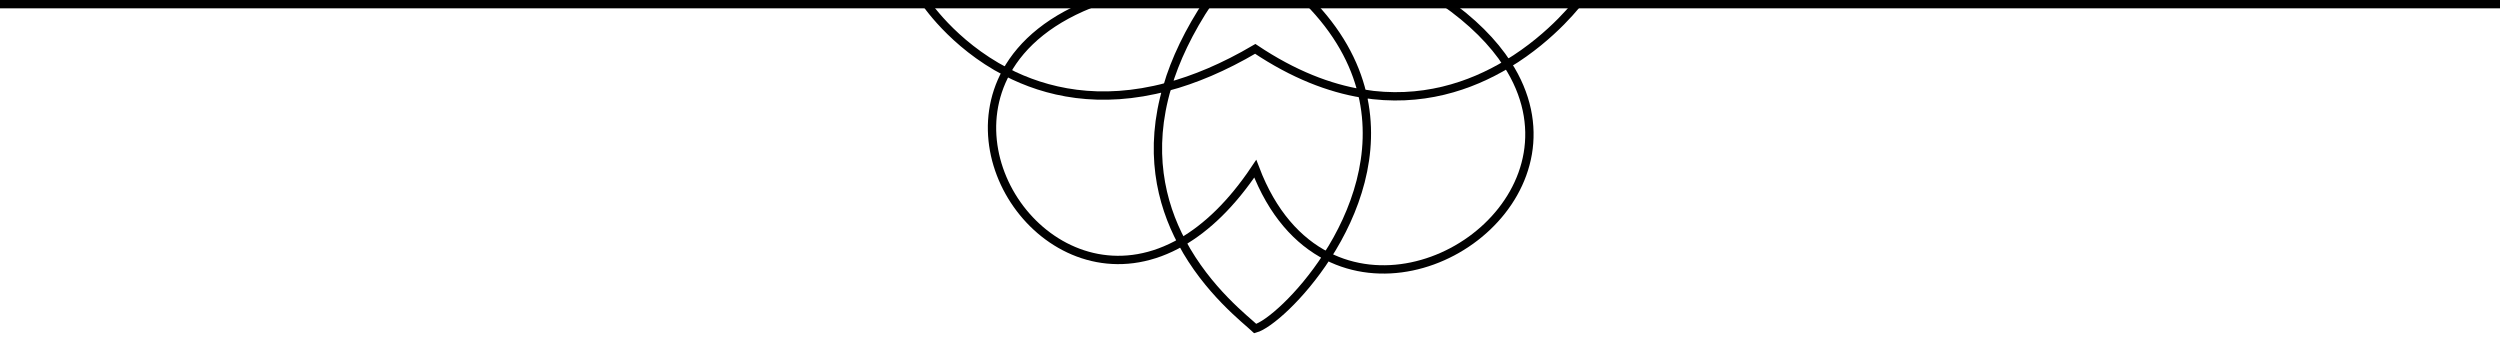
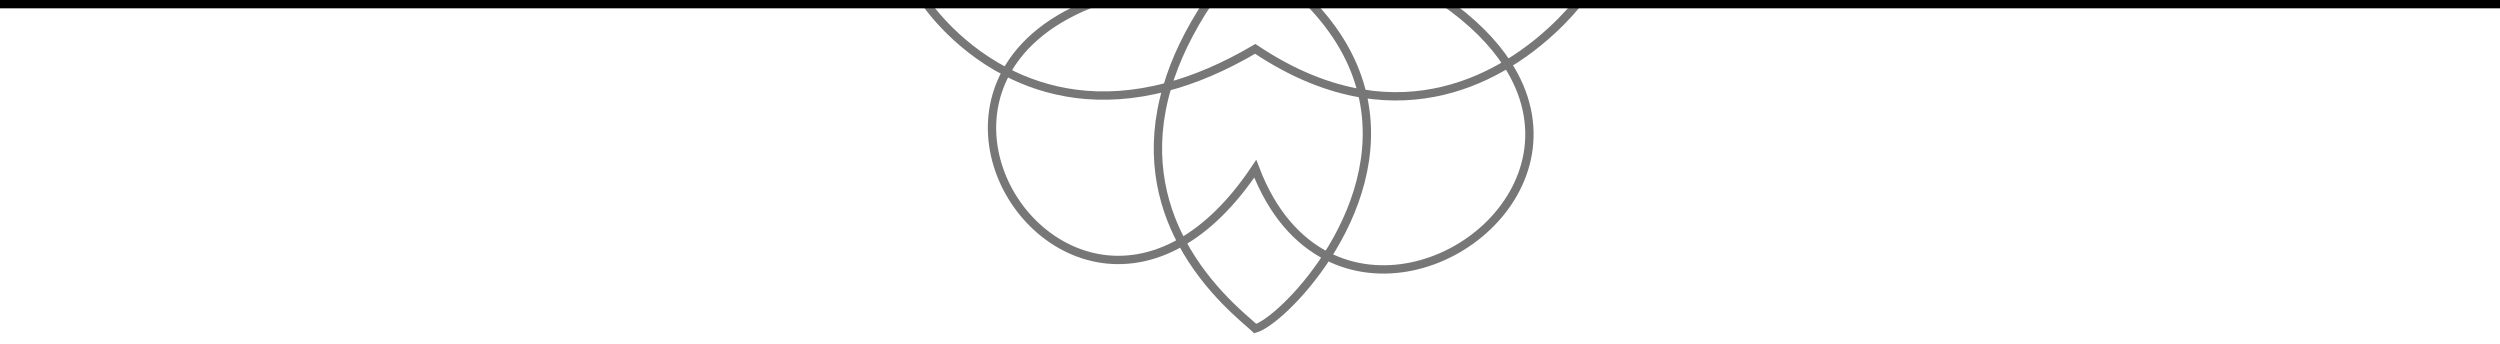
<svg xmlns="http://www.w3.org/2000/svg" version="1.1" id="Layer_1" x="0px" y="0px" width="300px" height="41.184px" viewBox="0 0 300 41.184" enable-background="new 0 0 300 41.184" xml:space="preserve">
  <g>
-     <path fill="none" stroke="#010101" stroke-miterlimit="10" d="M120.752,8.633c-6.593,12.021,7.035,28.501,21.053,20.413   c-2.515-4.73-4.007-10.976-1.737-18.622C131.958,12.592,125.504,11.094,120.752,8.633z" />
-     <path fill="none" stroke="#010101" stroke-miterlimit="10" d="M159.255,30.736c12.883,6.565,31.161-8.312,21.624-23.051   c-4.406,2.656-10.328,4.703-17.414,3.541C165.213,18.51,162.623,25.519,159.255,30.736z" />
-     <path fill="none" stroke="#010101" stroke-miterlimit="10" d="M189.607,0l-78.685,0.084c0,0,3.317,5.176,9.83,8.549   c1.888-3.441,5.433-6.518,11.102-8.547h13.242c-2.471,3.688-4.078,7.135-5.028,10.338c3.255-0.871,6.776-2.33,10.563-4.559   c4.599,3.08,8.896,4.715,12.833,5.361c-0.891-3.711-2.903-7.492-6.517-11.143h16.203c3.545,2.453,6.061,5.027,7.729,7.602   C186.457,4.326,189.607,0,189.607,0z" />
-     <path fill="none" stroke="#010101" stroke-miterlimit="10" d="M141.805,29.046c3.099,5.826,7.747,9.358,8.826,10.381   c1.555-0.424,5.437-3.754,8.624-8.69c-3.491-1.78-6.586-5.134-8.624-10.492C147.8,24.482,144.793,27.321,141.805,29.046z" />
+     <path fill="none" stroke="#777777" stroke-miterlimit="10" d="M120.752,8.633c-6.593,12.021,7.035,28.501,21.053,20.413   c-2.515-4.73-4.007-10.976-1.737-18.622C131.958,12.592,125.504,11.094,120.752,8.633z" />
+     <path fill="none" stroke="#777777" stroke-miterlimit="10" d="M159.255,30.736c12.883,6.565,31.161-8.312,21.624-23.051   c-4.406,2.656-10.328,4.703-17.414,3.541C165.213,18.51,162.623,25.519,159.255,30.736z" />
+     <path fill="none" stroke="#777777" stroke-miterlimit="10" d="M189.607,0l-78.685,0.084c0,0,3.317,5.176,9.83,8.549   c1.888-3.441,5.433-6.518,11.102-8.547h13.242c-2.471,3.688-4.078,7.135-5.028,10.338c3.255-0.871,6.776-2.33,10.563-4.559   c4.599,3.08,8.896,4.715,12.833,5.361c-0.891-3.711-2.903-7.492-6.517-11.143h16.203c3.545,2.453,6.061,5.027,7.729,7.602   C186.457,4.326,189.607,0,189.607,0z" />
+     <path fill="none" stroke="#777777" stroke-miterlimit="10" d="M141.805,29.046c3.099,5.826,7.747,9.358,8.826,10.381   c1.555-0.424,5.437-3.754,8.624-8.69c-3.491-1.78-6.586-5.134-8.624-10.492C147.8,24.482,144.793,27.321,141.805,29.046z" />
  </g>
  <rect width="300" height="1" />
</svg>
